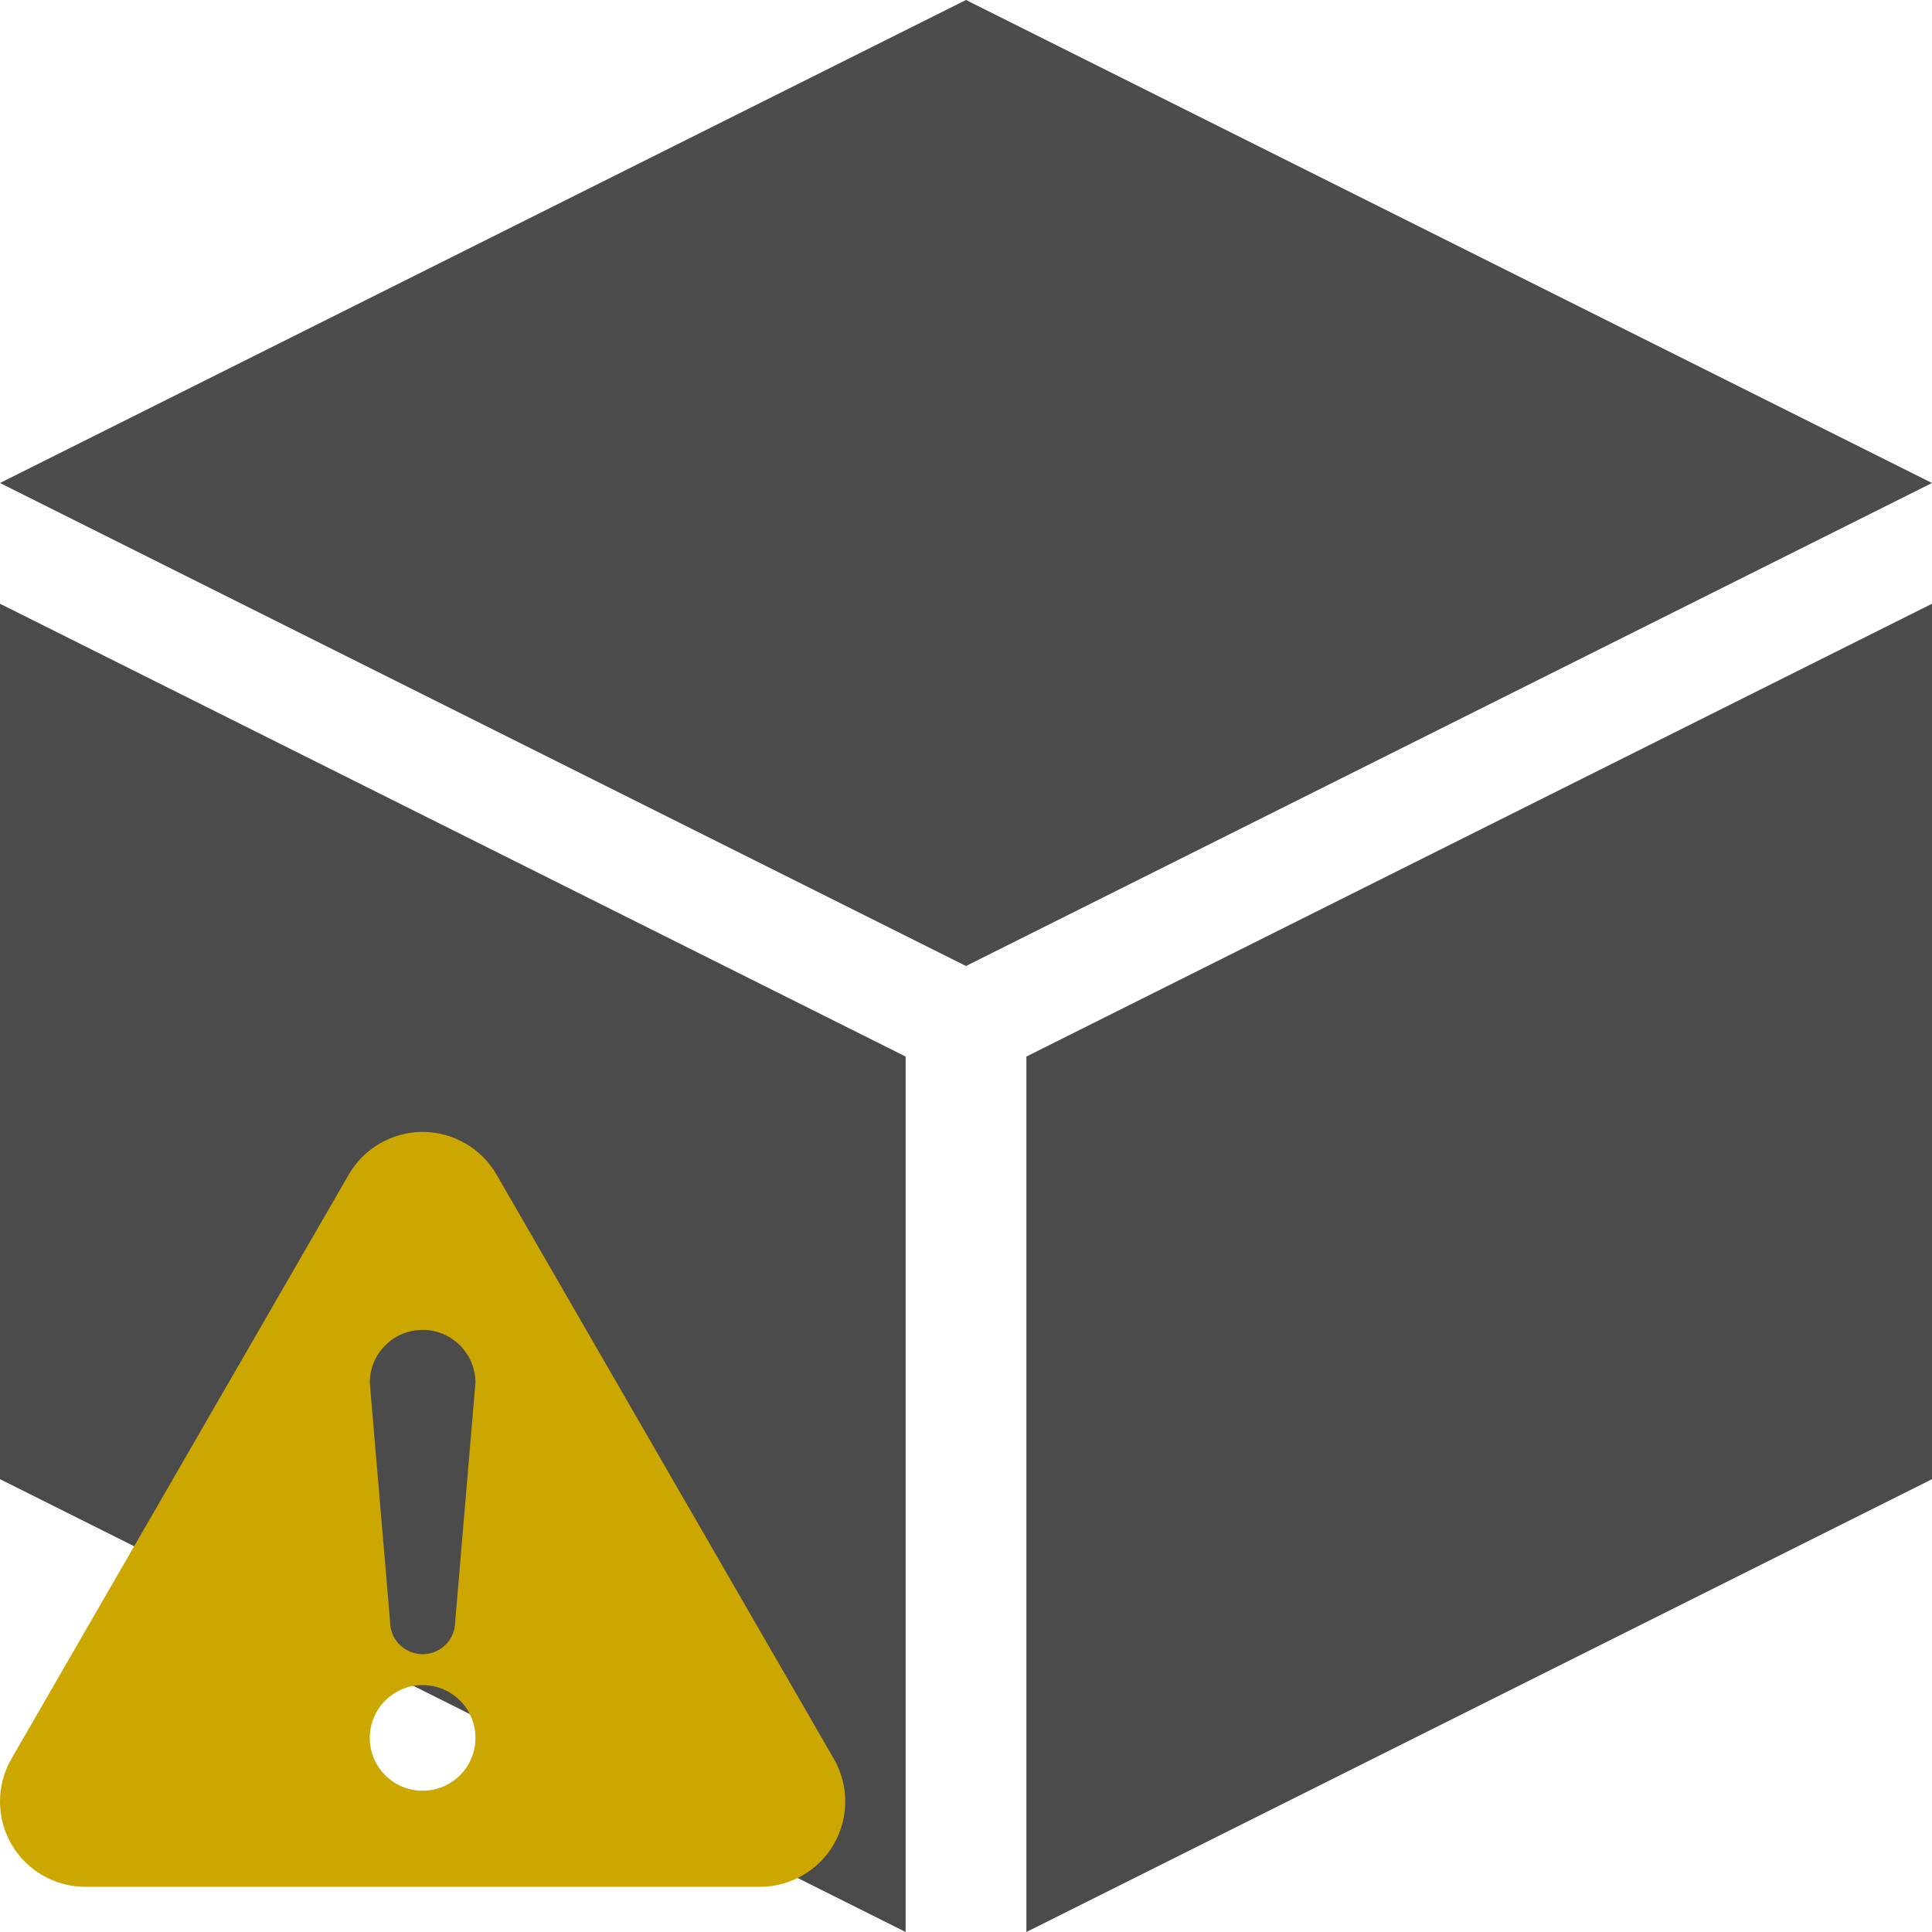
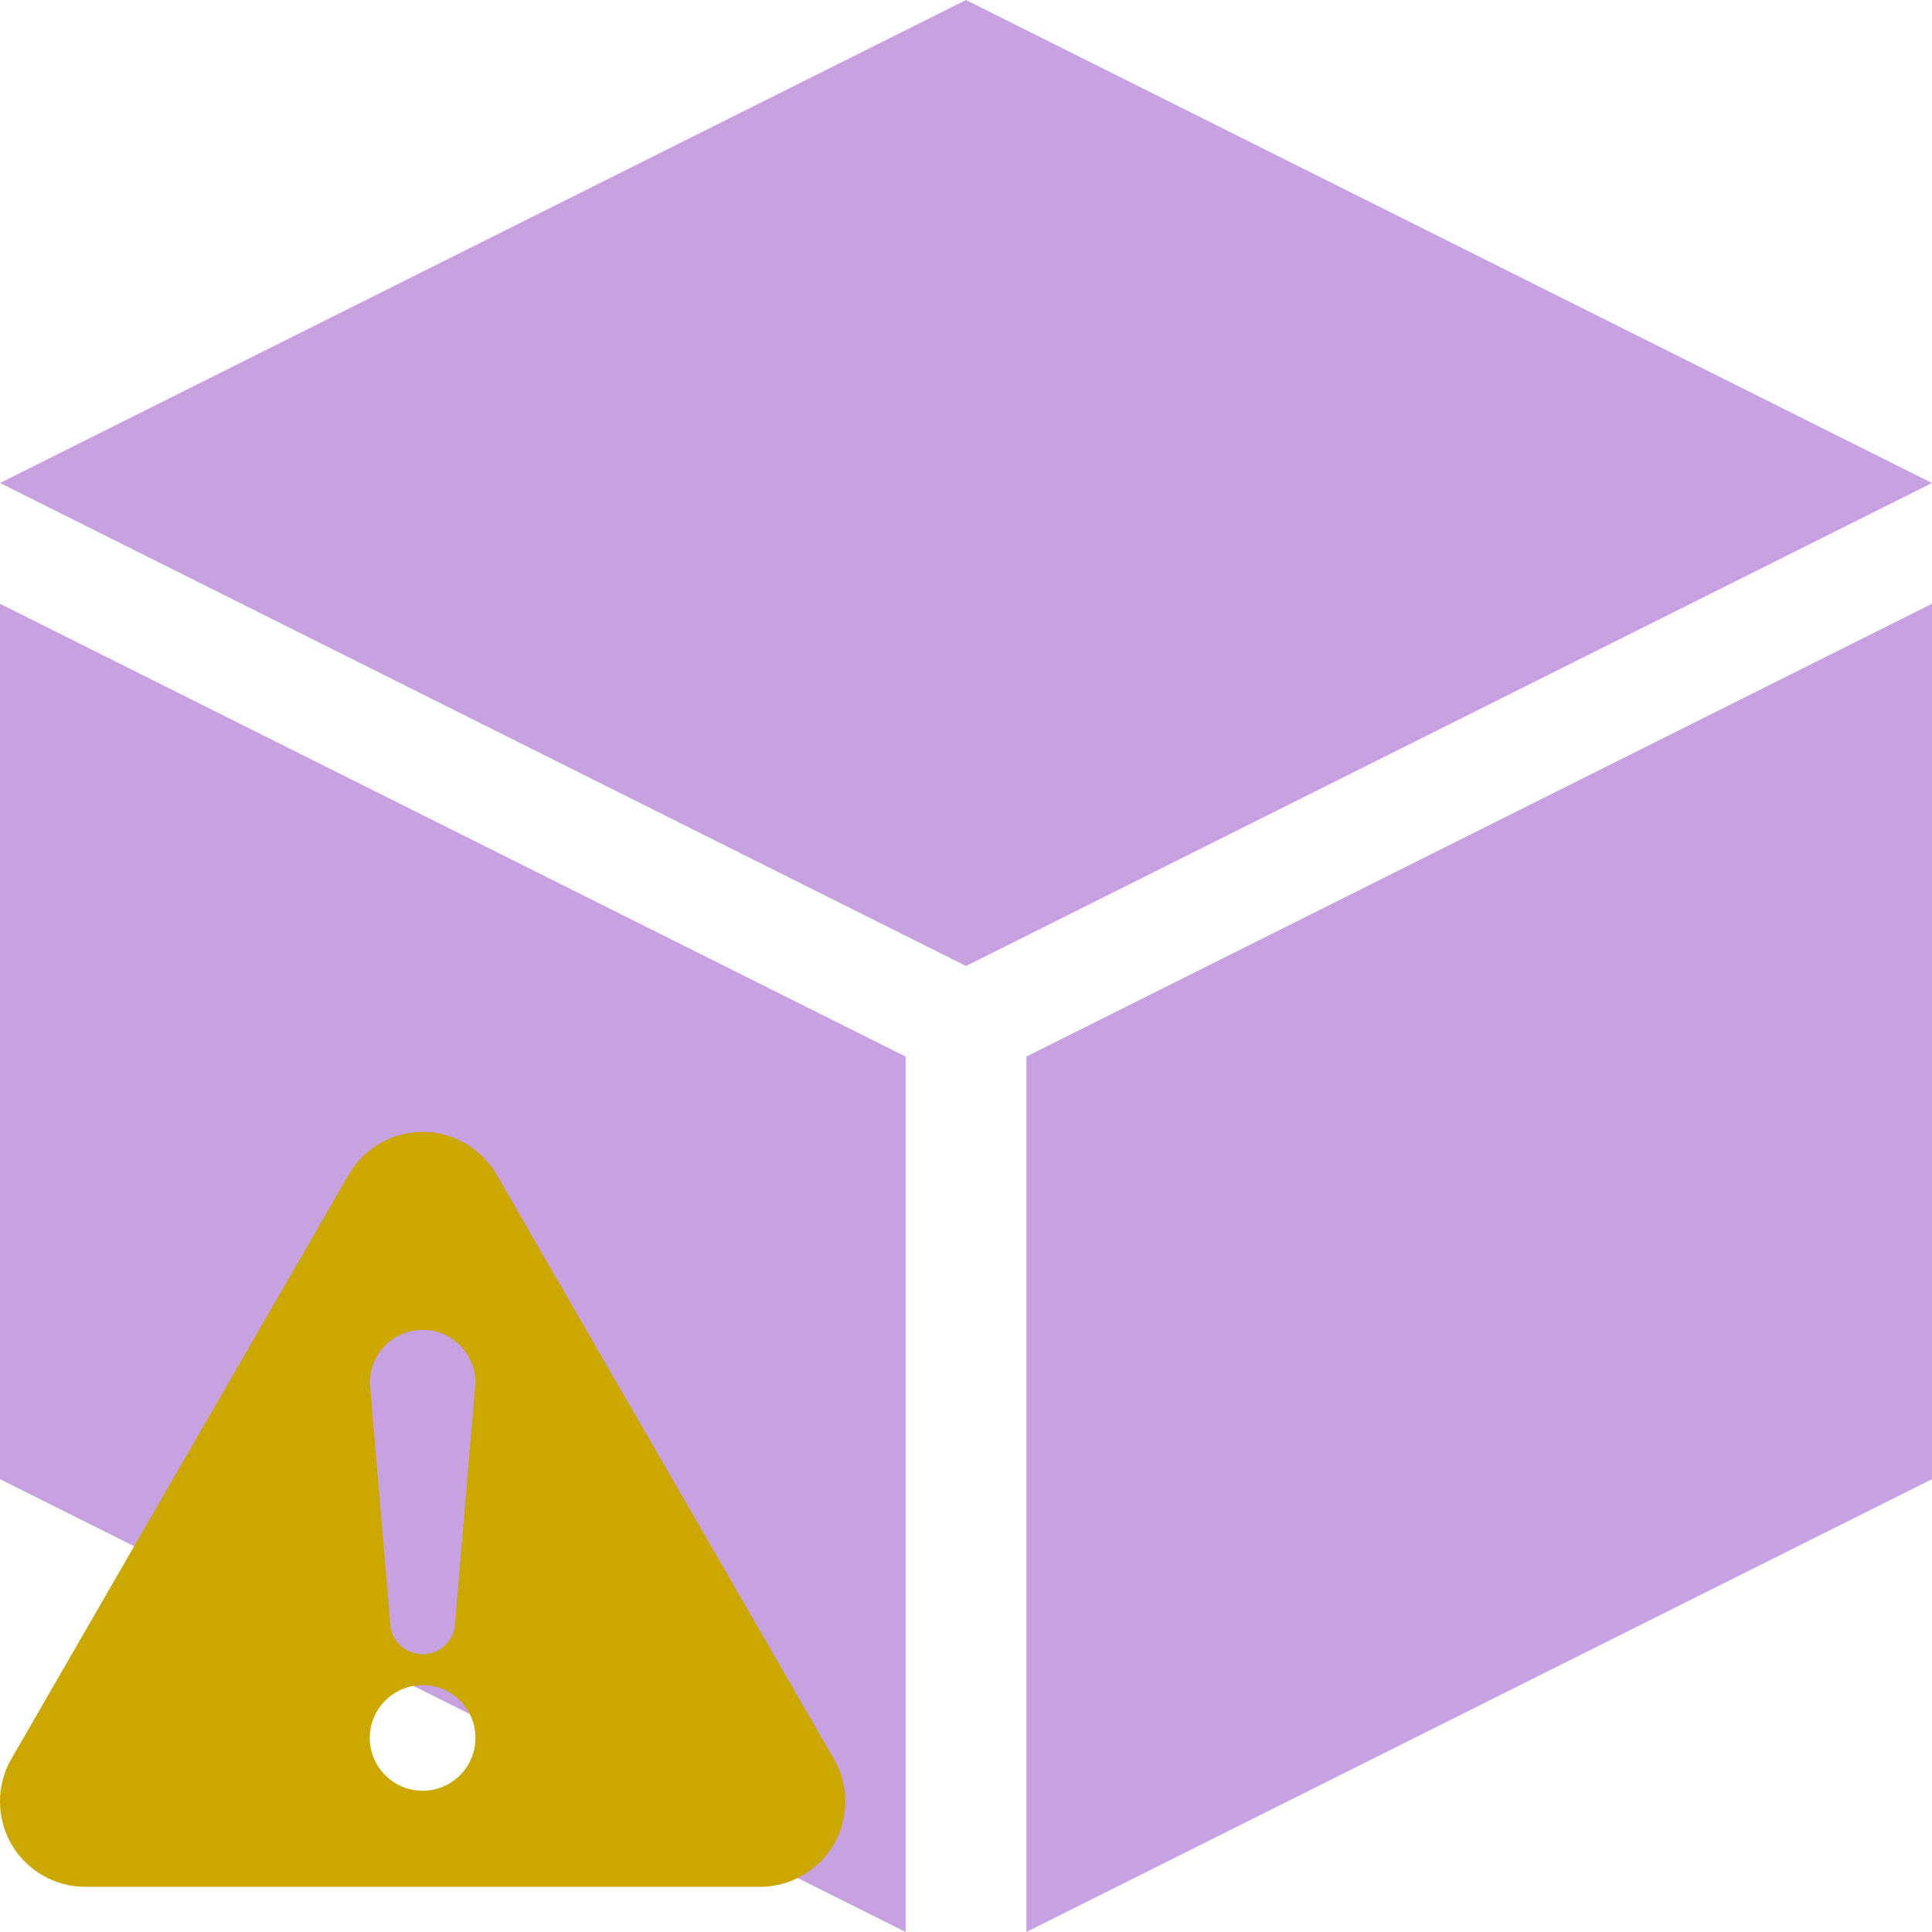
<svg xmlns="http://www.w3.org/2000/svg" width="16" height="16" viewBox="0 0 512 512" version="1.1">
-   <path d="M256,0L512,128L256,256L0,128Z" style="fill:#4b4b4b;" />
-   <path d="M0,160L240,280L240,512L0,392Z" style="fill:#4b4b4b;" />
-   <path d="M512,160L272,280L272,512L512,392Z" style="fill:#4b4b4b;" />
+   <path d="M256,0L512,128L256,256L0,128Z" style="fill:#C8A2E0;" />
+   <path d="M0,160L240,280L240,512L0,392Z" style="fill:#C8A2E0;" />
+   <path d="M512,160L272,280L272,512L512,392Z" style="fill:#C8A2E0;" />
  <g transform="translate(0,288) scale(0.4375)">
    <path d="M505.095,407.125L300.77,53.208c-9.206-15.944-26.361-25.849-44.774-25.849c-18.412,0-35.552,9.905-44.751,25.849L6.905,407.109c-9.206,15.944-9.206,35.746,0,51.69c9.206,15.944,26.354,25.842,44.758,25.842h408.674c18.405,0,35.568-9.897,44.759-25.842C514.302,442.855,514.302,423.053,505.095,407.125z M256.004,426.437c-17.668,0-32.013-14.33-32.013-32.004c0-17.668,14.345-31.997,32.013-31.997c17.667,0,31.997,14.329,31.997,31.997C288.001,412.108,273.671,426.437,256.004,426.437zM275.72,324.011c0,10.89-8.834,19.709-19.716,19.709c-10.898,0-19.717-8.818-19.717-19.709l-12.296-144.724c0-17.676,14.345-32.005,32.013-32.005c17.667,0,31.997,14.33,31.997,32.005L275.72,324.011z" style="fill:#cca700;" />
  </g>
</svg>
